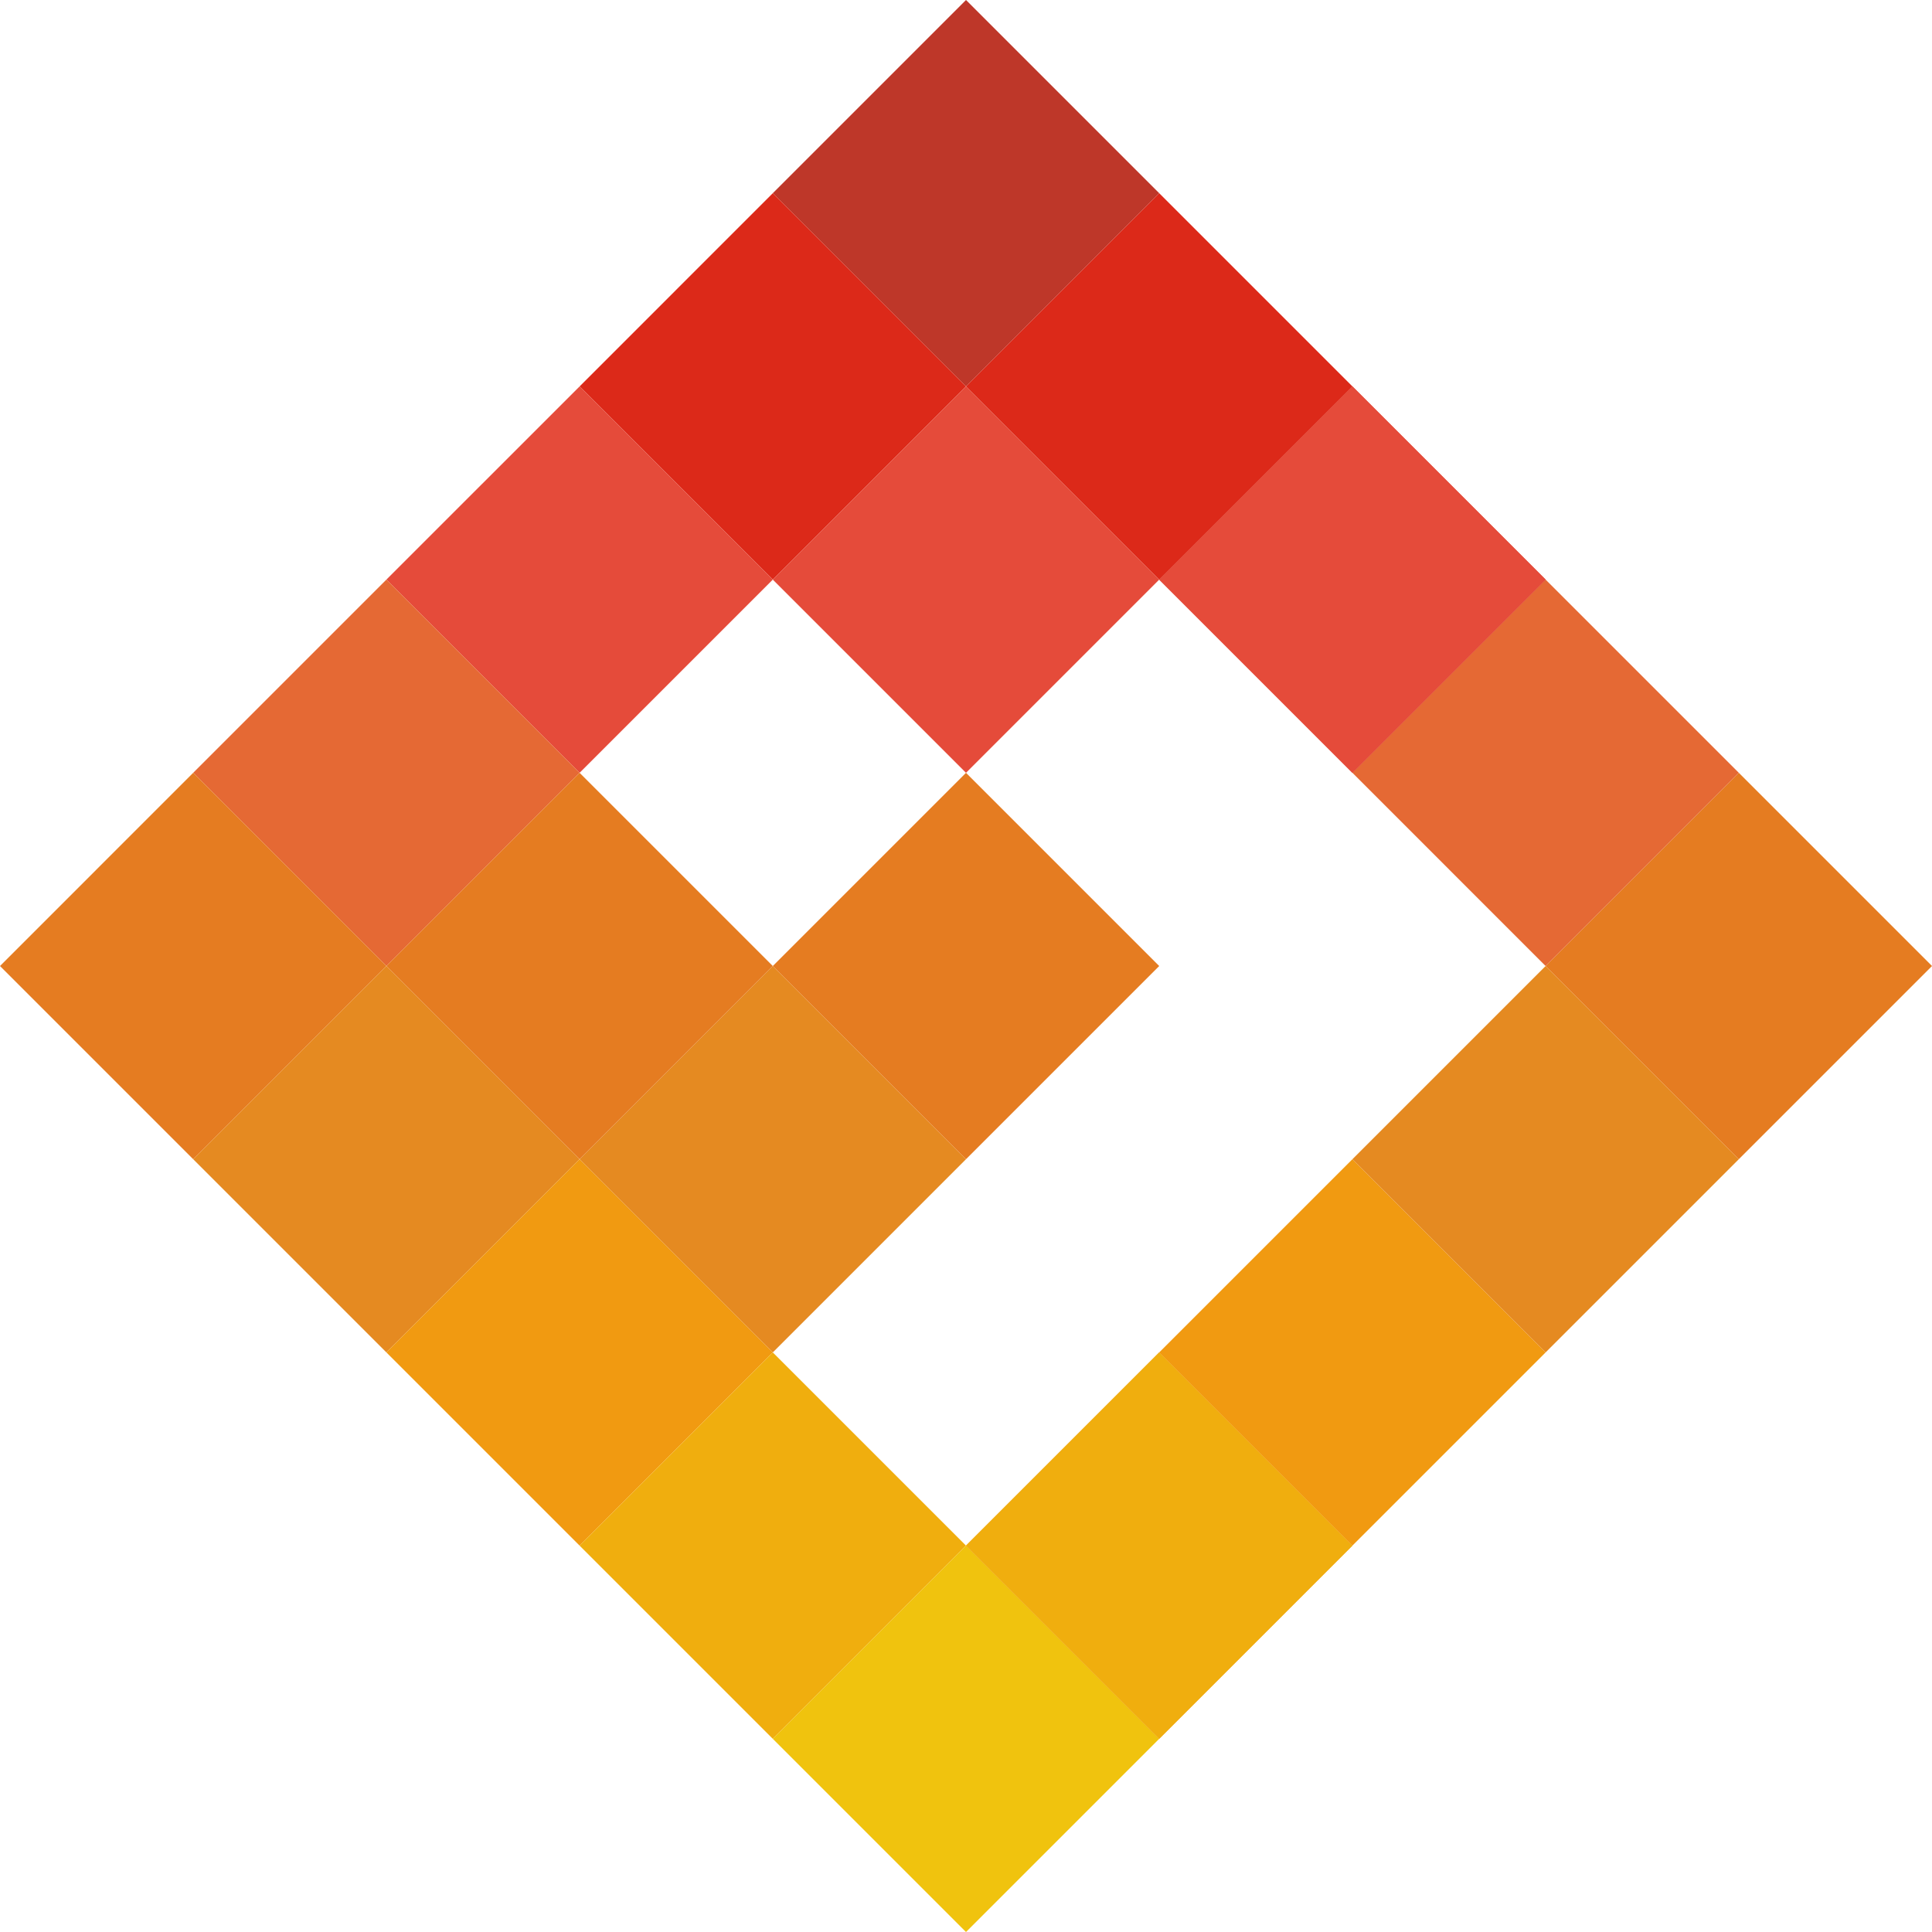
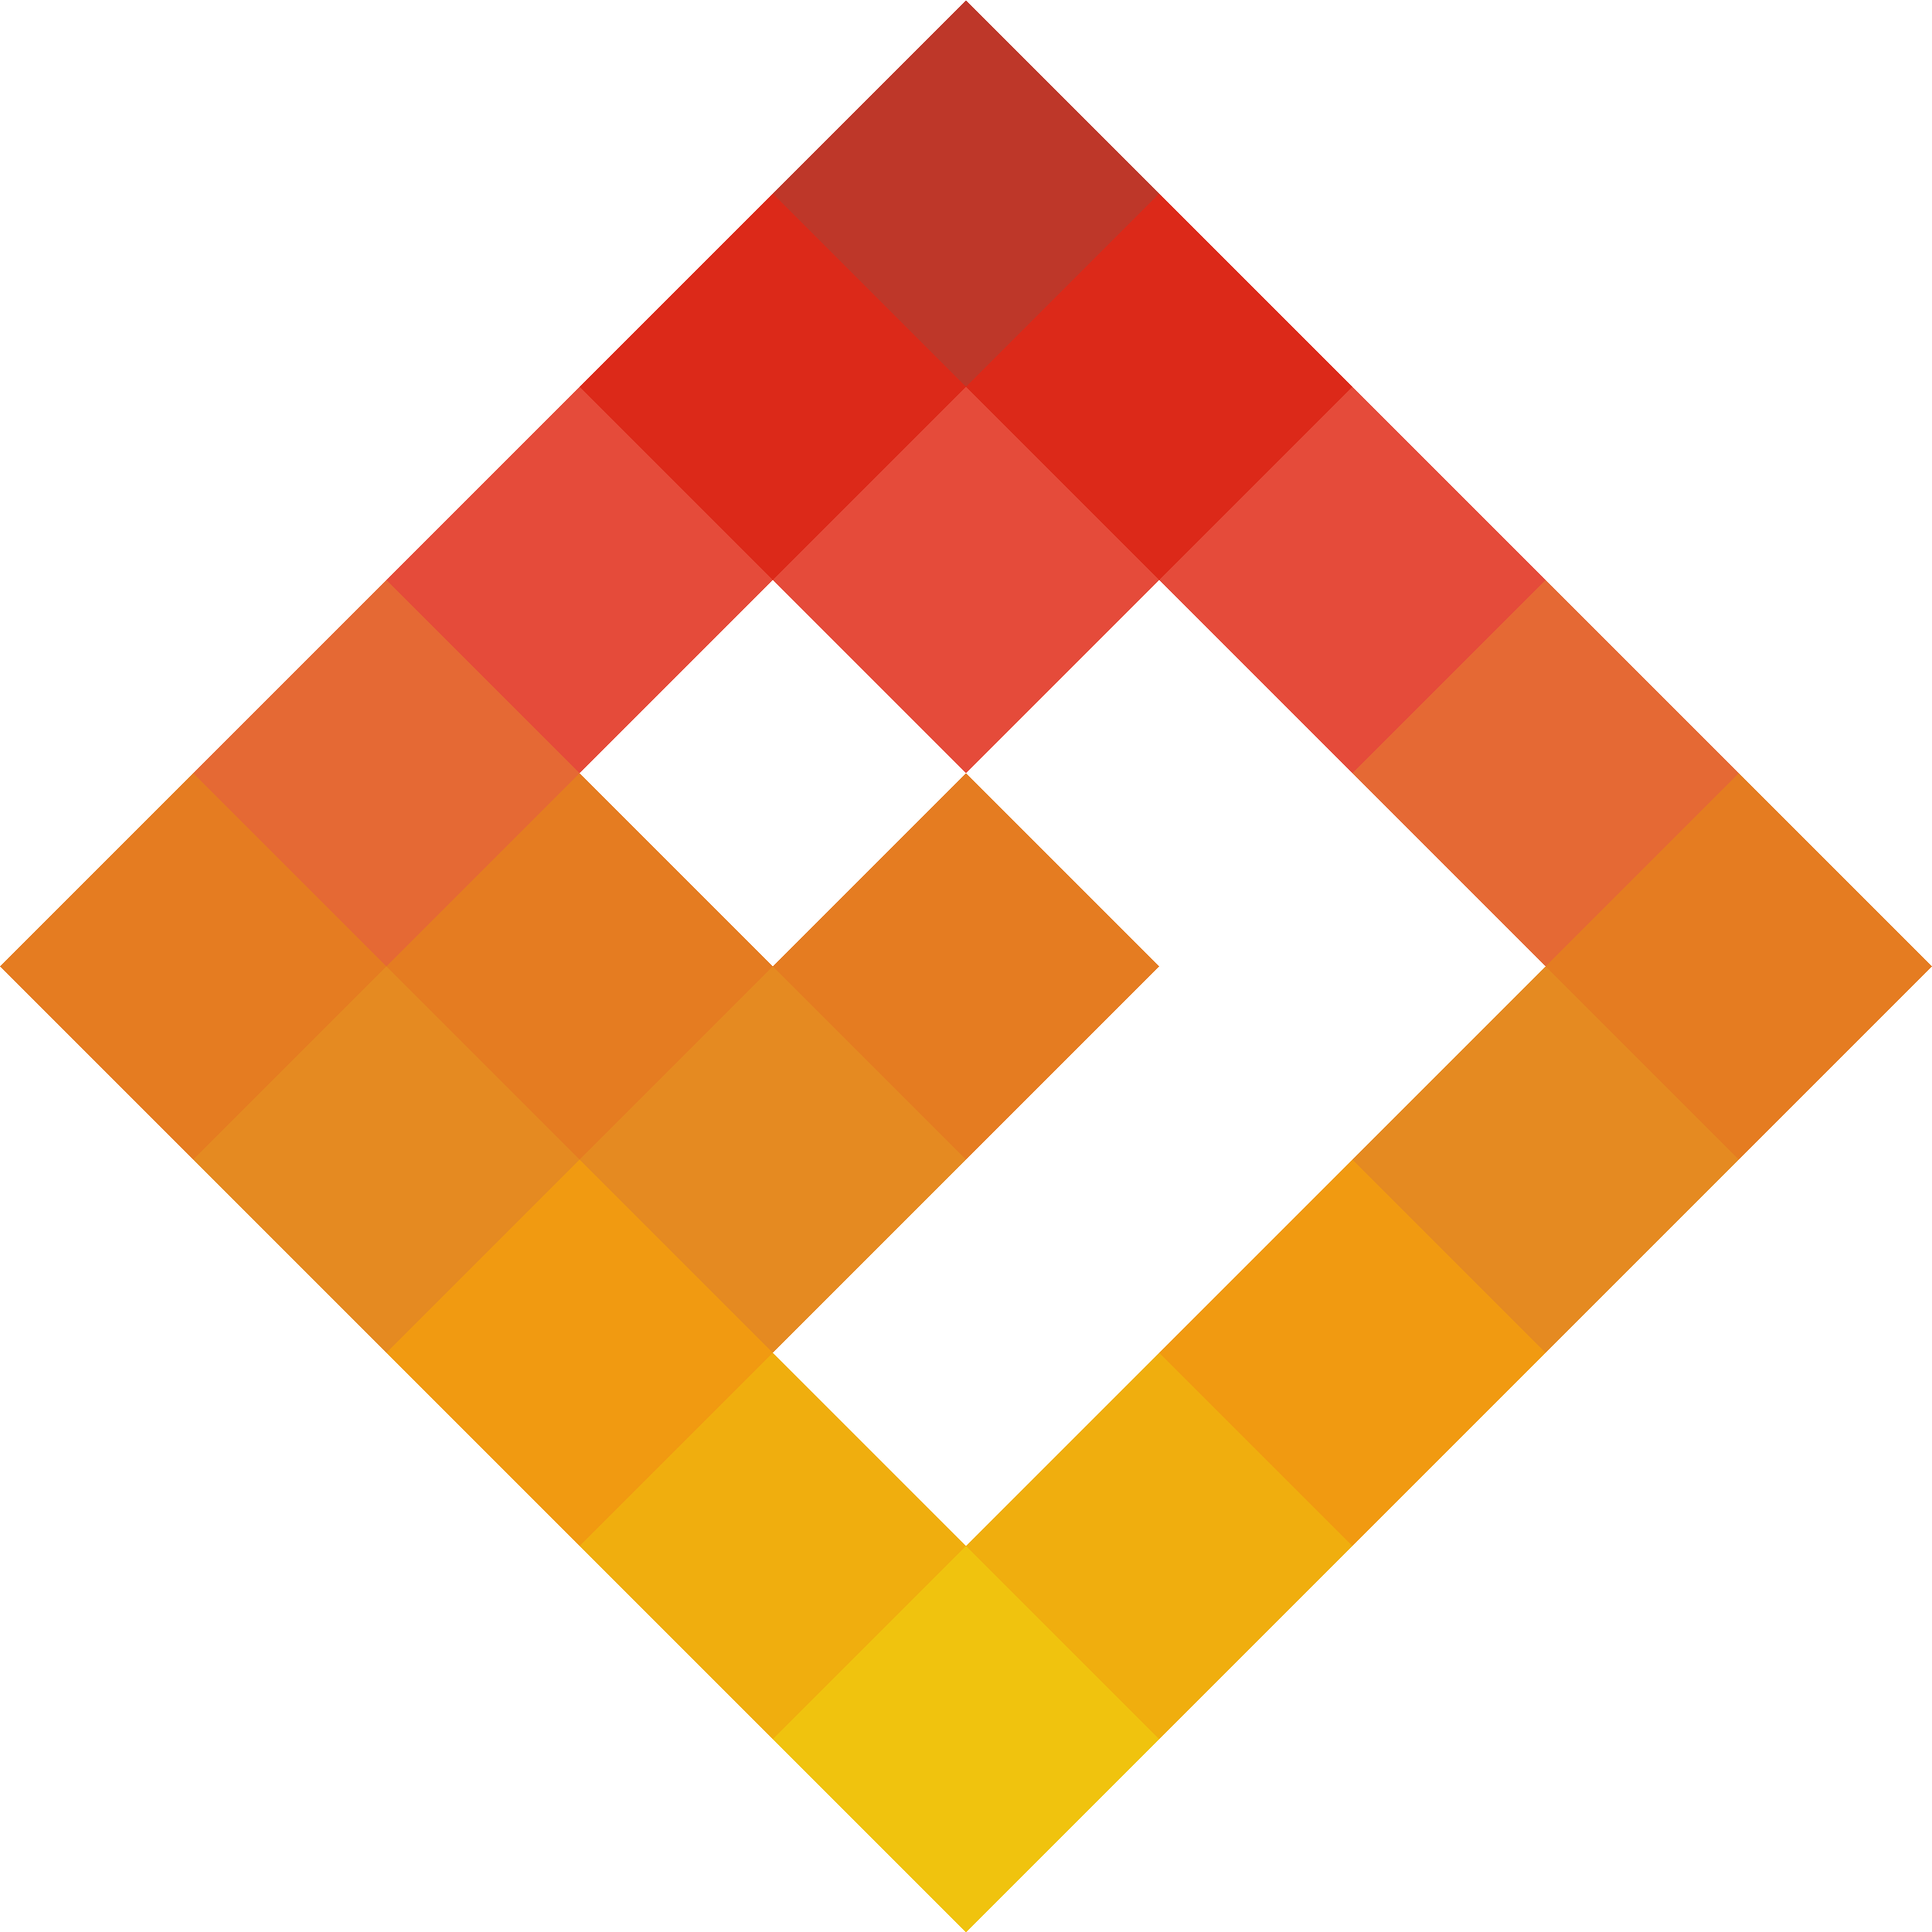
- <svg xmlns="http://www.w3.org/2000/svg" width="2000" height="2000" viewBox="0 0 529.167 529.167">
-   <path style="opacity:1;fill:#be3729;fill-opacity:1;stroke-width:.454" transform="rotate(45 430.2 -51.443) scale(4.75783)" d="M73.451 21.447H89.18v15.729H73.451z" />
-   <path style="opacity:1;fill:#dc2919;fill-opacity:1;stroke-width:.454" transform="rotate(45 430.2 -51.443) scale(4.75783)" d="M73.451 37.176H89.18v15.729H73.451z" />
-   <path style="opacity:1;fill:#e54b3a;fill-opacity:1;stroke-width:.454" transform="rotate(45 430.2 -51.443) scale(4.75783)" d="M73.451 52.905H89.18v15.729H73.451z" />
-   <path style="opacity:1;fill:#e56934;fill-opacity:1;stroke-width:.454" transform="rotate(45 430.2 -51.443) scale(4.75783)" d="M73.451 68.634H89.18v15.729H73.451z" />
-   <path style="opacity:1;fill:#e57c21;fill-opacity:1;stroke-width:.454" transform="rotate(45 430.2 -51.443) scale(4.75783)" d="M73.451 84.363H89.18v15.729H73.451z" />
-   <path style="opacity:1;fill:#e58a21;fill-opacity:1;stroke-width:.454" transform="rotate(45 430.2 -51.443) scale(4.75783)" d="M89.18 84.363h15.729v15.729H89.18z" />
-   <path style="opacity:1;fill:#f19a11;fill-opacity:1;stroke-width:.454" transform="rotate(45 430.2 -51.443) scale(4.75783)" d="M104.909 84.363h15.729v15.729h-15.729z" />
-   <path style="opacity:1;fill:#f0ae0e;fill-opacity:1;stroke-width:.454" transform="rotate(45 430.2 -51.443) scale(4.75783)" d="M120.638 84.363h15.729v15.729h-15.729z" />
-   <path style="opacity:1;fill:#f0c30e;fill-opacity:1;stroke-width:.454" transform="rotate(45 430.2 -51.443) scale(4.75783)" d="M136.367 84.363h15.729v15.729h-15.729z" />
-   <path style="opacity:1;fill:#f19a11;fill-opacity:1;stroke-width:.454" transform="rotate(45 430.2 -51.443) scale(4.75783)" d="M136.367 68.634h15.729v15.729h-15.729z" />
-   <path style="opacity:1;fill:#f0ae0e;fill-opacity:1;stroke-width:.454" transform="rotate(45 430.2 -51.443) scale(4.75783)" d="M136.367 68.634h15.729v15.729h-15.729z" />
-   <path style="opacity:1;fill:#f19a11;fill-opacity:1;stroke-width:.454" transform="rotate(45 430.2 -51.443) scale(4.75783)" d="M136.367 52.905h15.729v15.729h-15.729z" />
-   <path style="opacity:1;fill:#e58a21;fill-opacity:1;stroke-width:.454" transform="rotate(45 430.2 -51.443) scale(4.75783)" d="M104.909 68.634h15.729v15.729h-15.729zM136.367 37.176h15.729v15.729h-15.729z" />
-   <path style="opacity:1;fill:#e57c21;fill-opacity:1;stroke-width:.454" transform="rotate(45 430.2 -51.443) scale(4.75783)" d="M89.18 68.634h15.729v15.729H89.18zM104.909 52.905h15.729v15.729h-15.729zM136.367 21.447h15.729v15.729h-15.729z" />
-   <path style="opacity:1;fill:#e56934;fill-opacity:1;stroke-width:.454" transform="rotate(45 430.2 -51.443) scale(4.75783)" d="M120.638 21.447h15.729v15.729h-15.729z" />
-   <path style="opacity:1;fill:#e54b3a;fill-opacity:1;stroke-width:.454" transform="rotate(45 430.2 -51.443) scale(4.75783)" d="M89.18 37.176h15.729v15.729H89.18z" />
-   <path style="opacity:1;fill:#dc2919;fill-opacity:1;stroke-width:.454" transform="rotate(45 430.2 -51.443) scale(4.75783)" d="M104.909 21.447h15.729v15.729h-15.729z" />
-   <path style="opacity:1;fill:#e54b3a;fill-opacity:1;stroke-width:.454" transform="rotate(45 430.2 -51.443) scale(4.75783)" d="M104.909 21.447h15.729v15.729h-15.729z" />
-   <path style="opacity:1;fill:#dc2919;fill-opacity:1;stroke-width:.454" transform="rotate(45 430.2 -51.443) scale(4.75783)" d="M89.18 21.447h15.729v15.729H89.18z" />
+ <svg xmlns="http://www.w3.org/2000/svg" width="2000" height="2000" shape-rendering="crispEdges">
+   <defs>
+     <rect id="T" width="2" height="2" />
+   </defs>
+   <g transform="matrix(100 100 -100 100 1000 0)">
+     <g id="row1">
+       <use href="#T" id="a" style="fill:#be3729" />
+       <use href="#T" id="b" x="2" style="fill:#dc2919" />
+       <use href="#T" id="c" x="4" style="fill:#e54b3a" />
+       <use href="#T" id="d" x="6" style="fill:#e56934" />
+       <use href="#T" id="e" x="8" style="fill:#e57c21" />
+     </g>
+     <g id="row2" transform="translate(-2,2)">
+       <use href="#b" />
+       <use href="#c" />
+       <use href="#T" id="f" x="10" style="fill:#e58a21" />
+     </g>
+     <g id="row3" transform="translate(-4,4)">
+       <use href="#c" />
+       <use href="#e" />
+       <use href="#T" id="g" x="12" style="fill:#f19a11" />
+     </g>
+     <g id="row4" transform="translate(-6,6)">
+       <use href="#d" />
+       <use href="#e" />
+       <use href="#f" />
+       <use href="#T" id="h" x="14" style="fill:#f0ae0e" />
+     </g>
+     <g id="row5" transform="translate(-8,8)">
+       <use href="#e" />
+       <use href="#f" />
+       <use href="#g" />
+       <use href="#h" />
+       <use href="#T" x="16" style="fill:#f0c30e" />
+     </g>
+   </g>
</svg>
